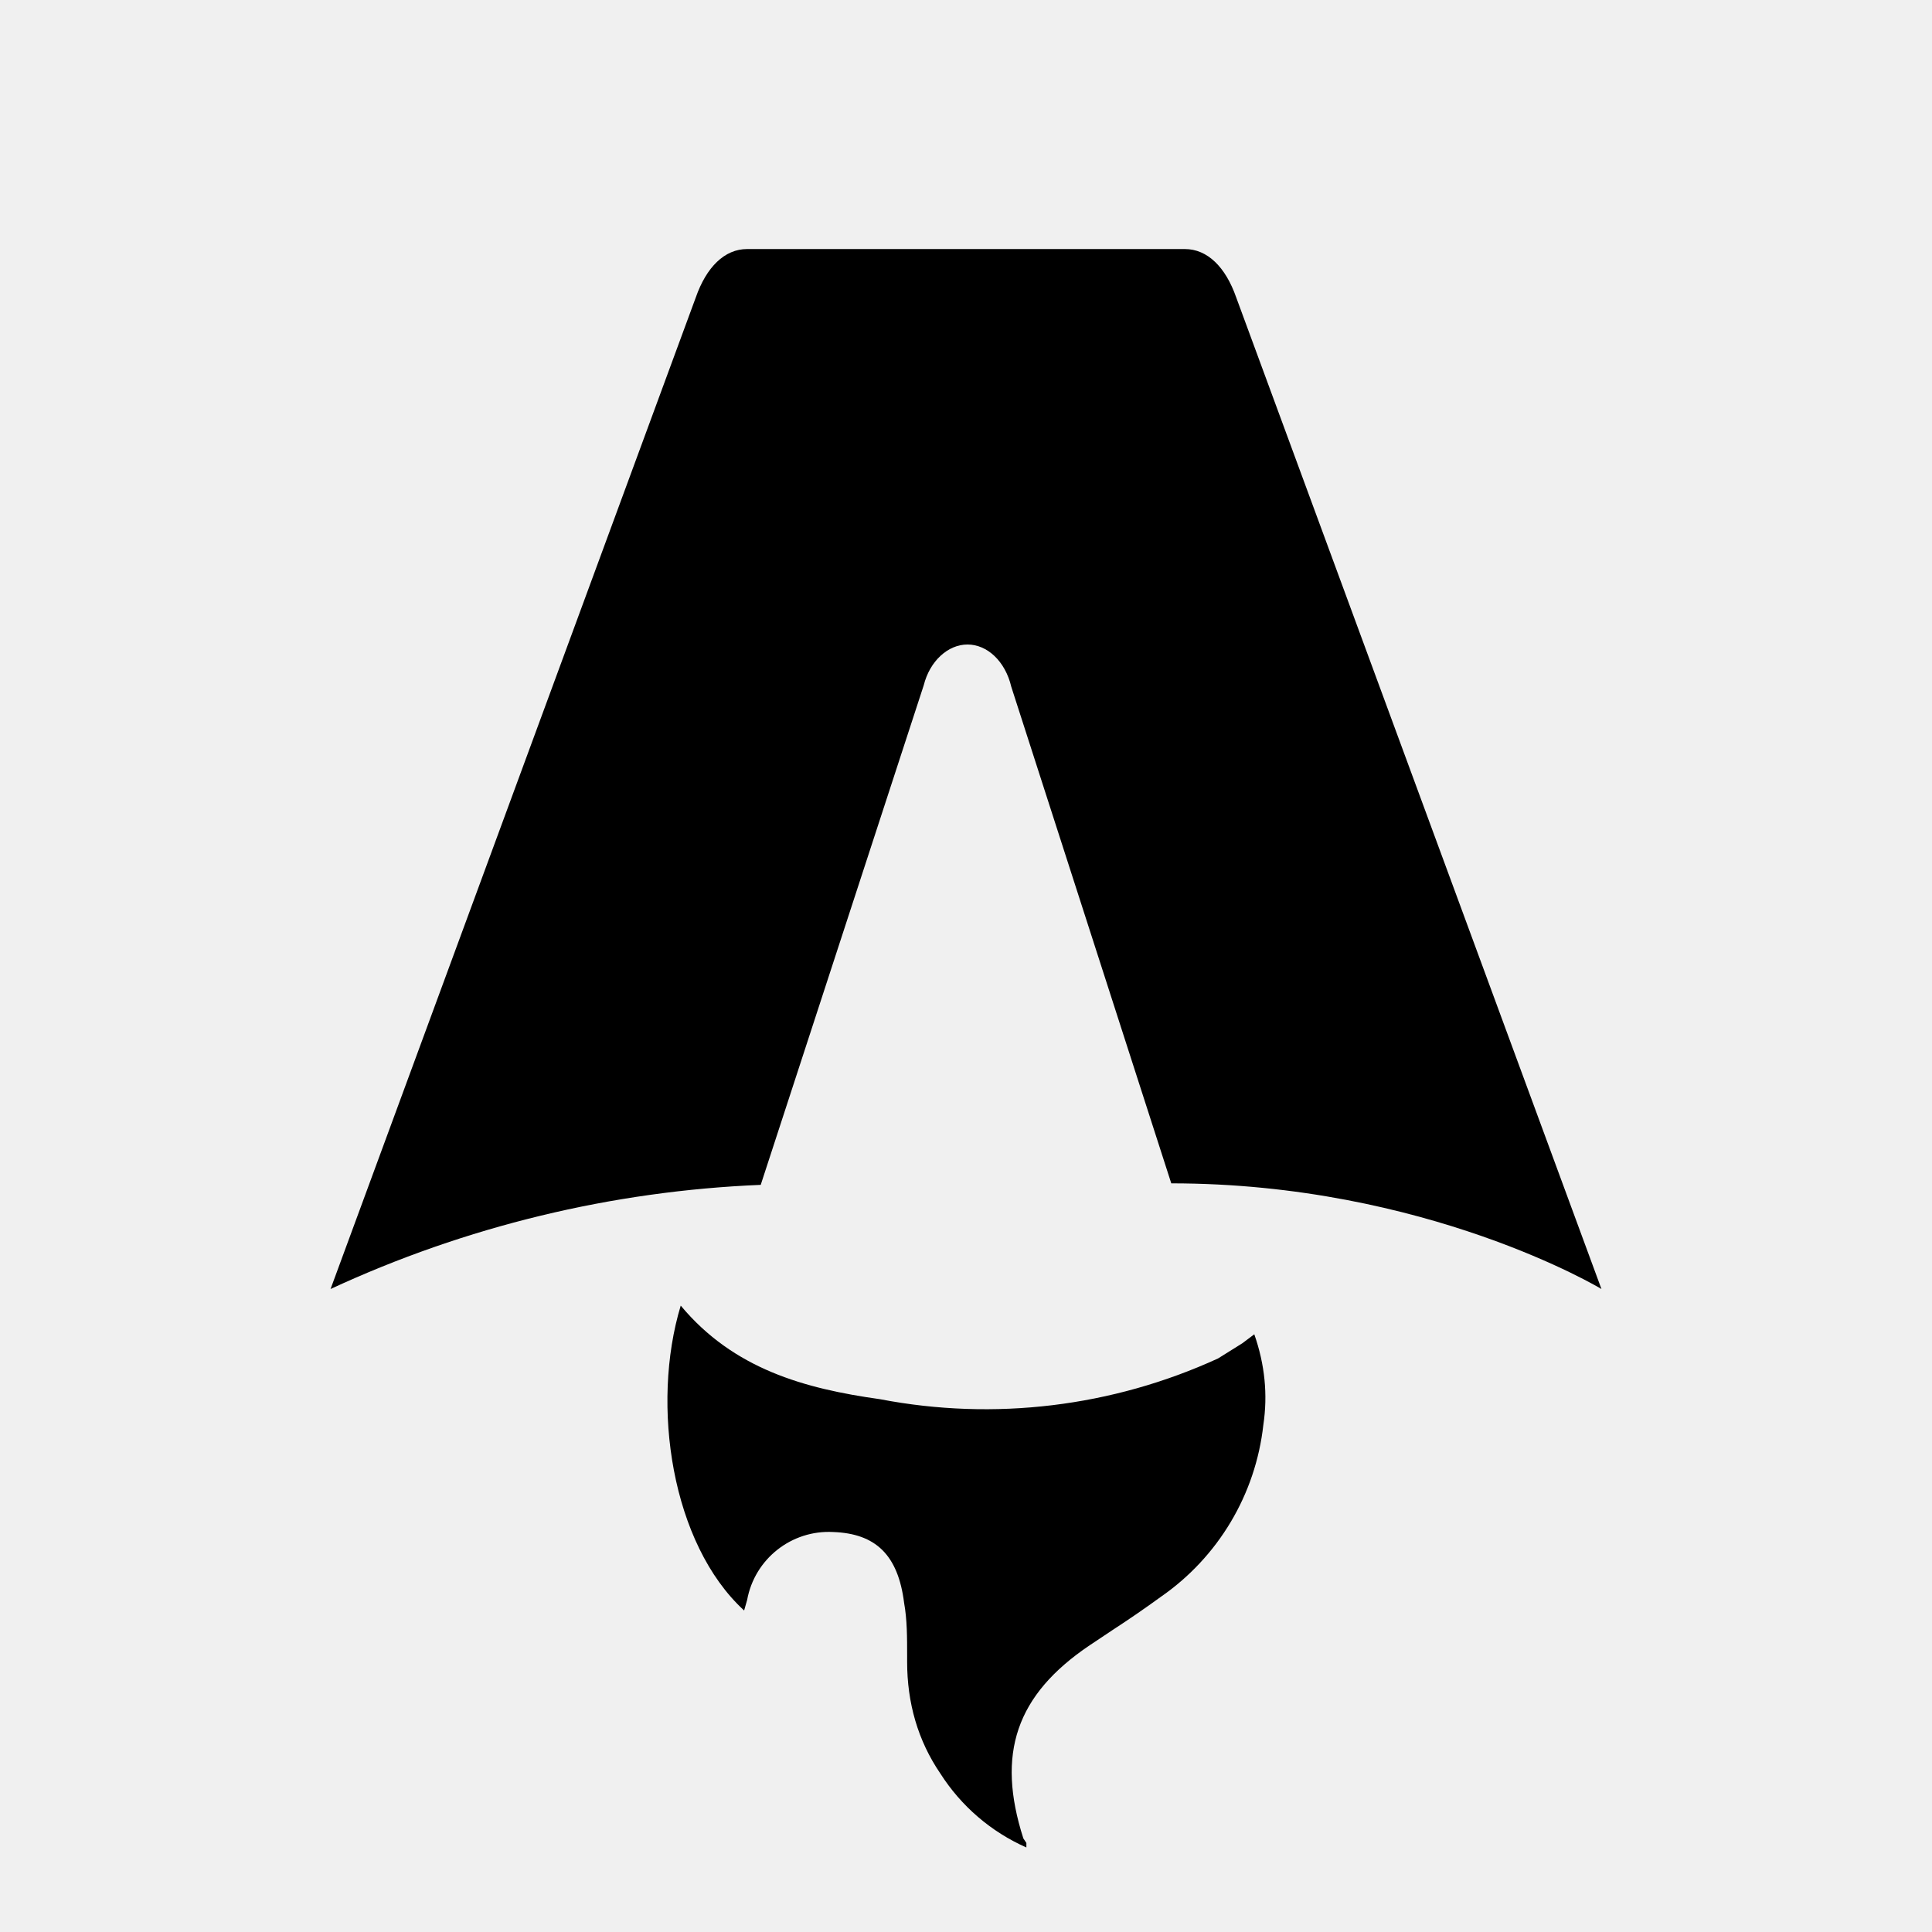
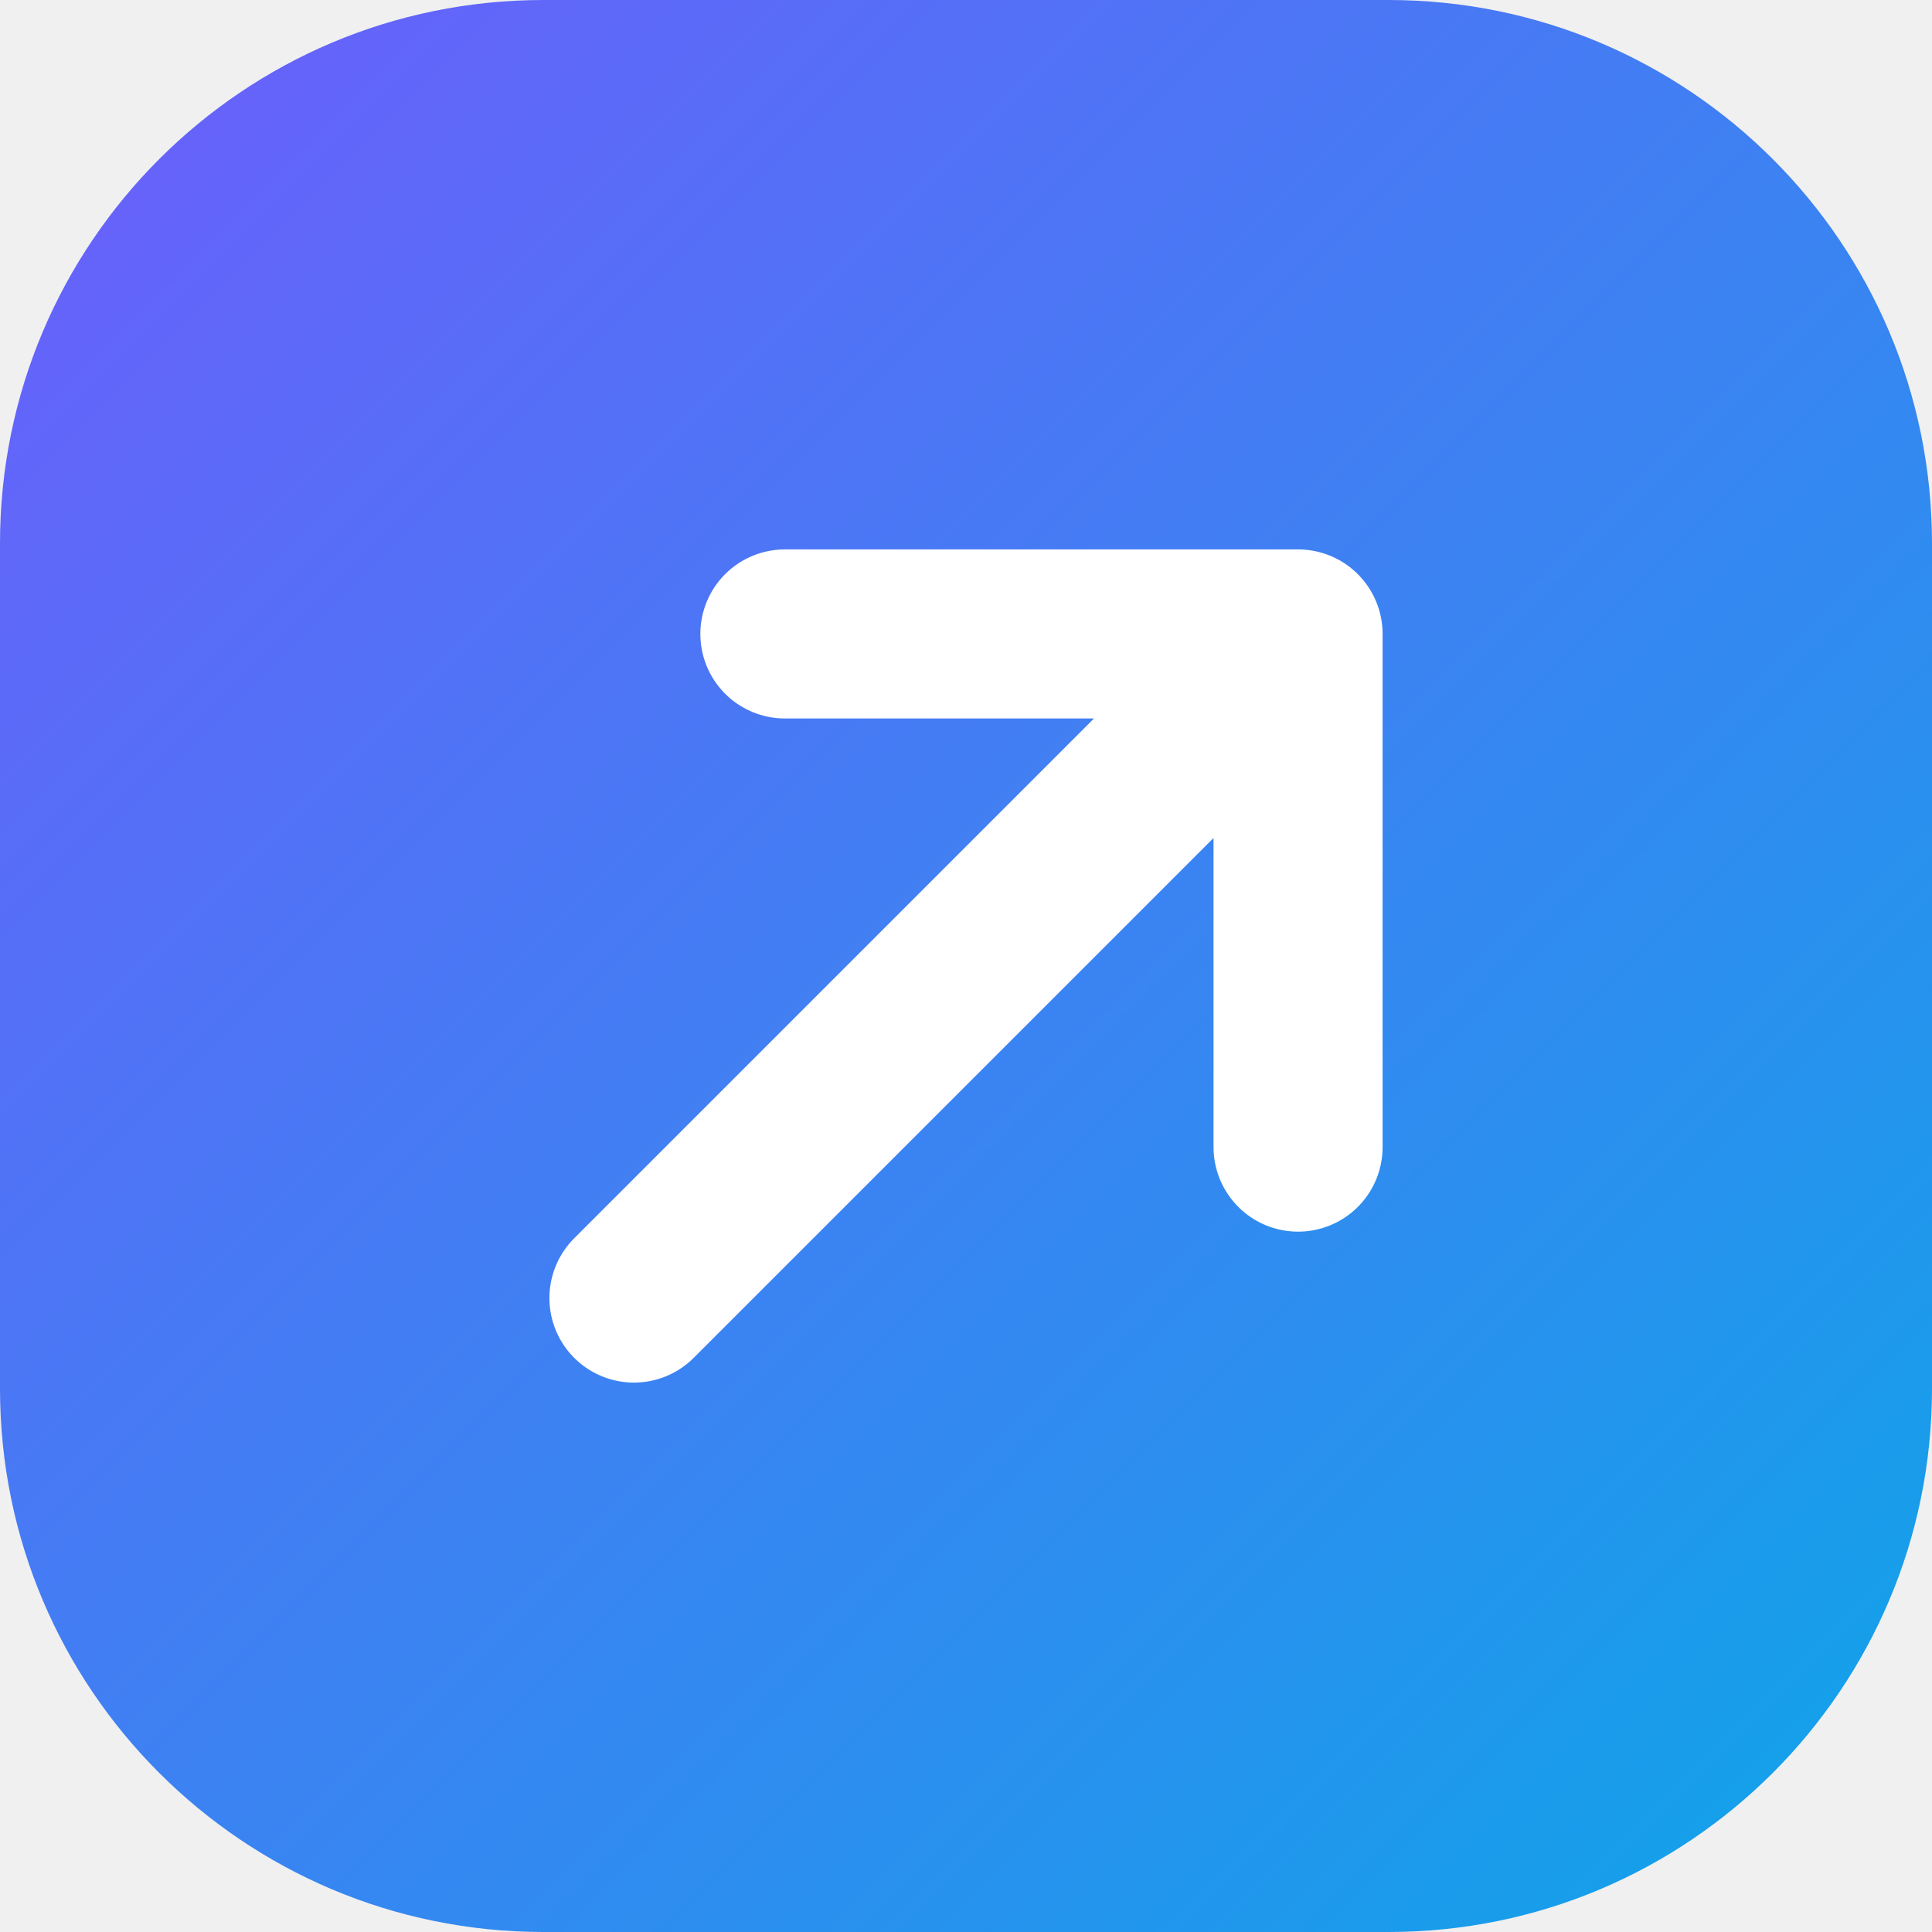
- <svg xmlns="http://www.w3.org/2000/svg" fill="none" viewBox="0 0 128 128">
-   <path d="M50.4 78.5a75.1 75.1 0 0 0-28.5 6.9l24.2-65.7c.7-2 1.9-3.2 3.4-3.2h29c1.5 0 2.7 1.2 3.4 3.2l24.2 65.7s-11.6-7-28.5-7L67 45.5c-.4-1.7-1.6-2.8-2.9-2.8-1.3 0-2.5 1.1-2.9 2.7L50.4 78.5Zm-1.1 28.2Zm-4.2-20.2c-2 6.6-.6 15.8 4.2 20.2a17.5 17.5 0 0 1 .2-.7 5.5 5.5 0 0 1 5.7-4.5c2.8.1 4.3 1.5 4.7 4.7.2 1.1.2 2.3.2 3.5v.4c0 2.7.7 5.2 2.2 7.4a13 13 0 0 0 5.7 4.9v-.3l-.2-.3c-1.8-5.6-.5-9.5 4.4-12.8l1.5-1a73 73 0 0 0 3.2-2.2 16 16 0 0 0 6.8-11.4c.3-2 .1-4-.6-6l-.8.6-1.6 1a37 37 0 0 1-22.4 2.7c-5-.7-9.7-2-13.2-6.2Z" />
-   <style>
-         path { fill: #000; }
-         @media (prefers-color-scheme: dark) {
-             path { fill: #FFF; }
-         }
-     </style>
+ <svg xmlns="http://www.w3.org/2000/svg" viewBox="0 0 32 32">
+   <defs>
+     <linearGradient id="g" x1="0" y1="0" x2="32" y2="32" gradientUnits="userSpaceOnUse">
+       <stop offset="0" stop-color="#6d5dfc" />
+       <stop offset="1" stop-color="#0ea5e9" />
+     </linearGradient>
+   </defs>
+   <rect width="32" height="32" rx="9" fill="url(#g)" />
+   <path d="M10.5 21.5 21.5 10.5M13 10.5h8.5V19" fill="none" stroke="#fff" stroke-width="2.8" stroke-linecap="round" stroke-linejoin="round" />
</svg>
